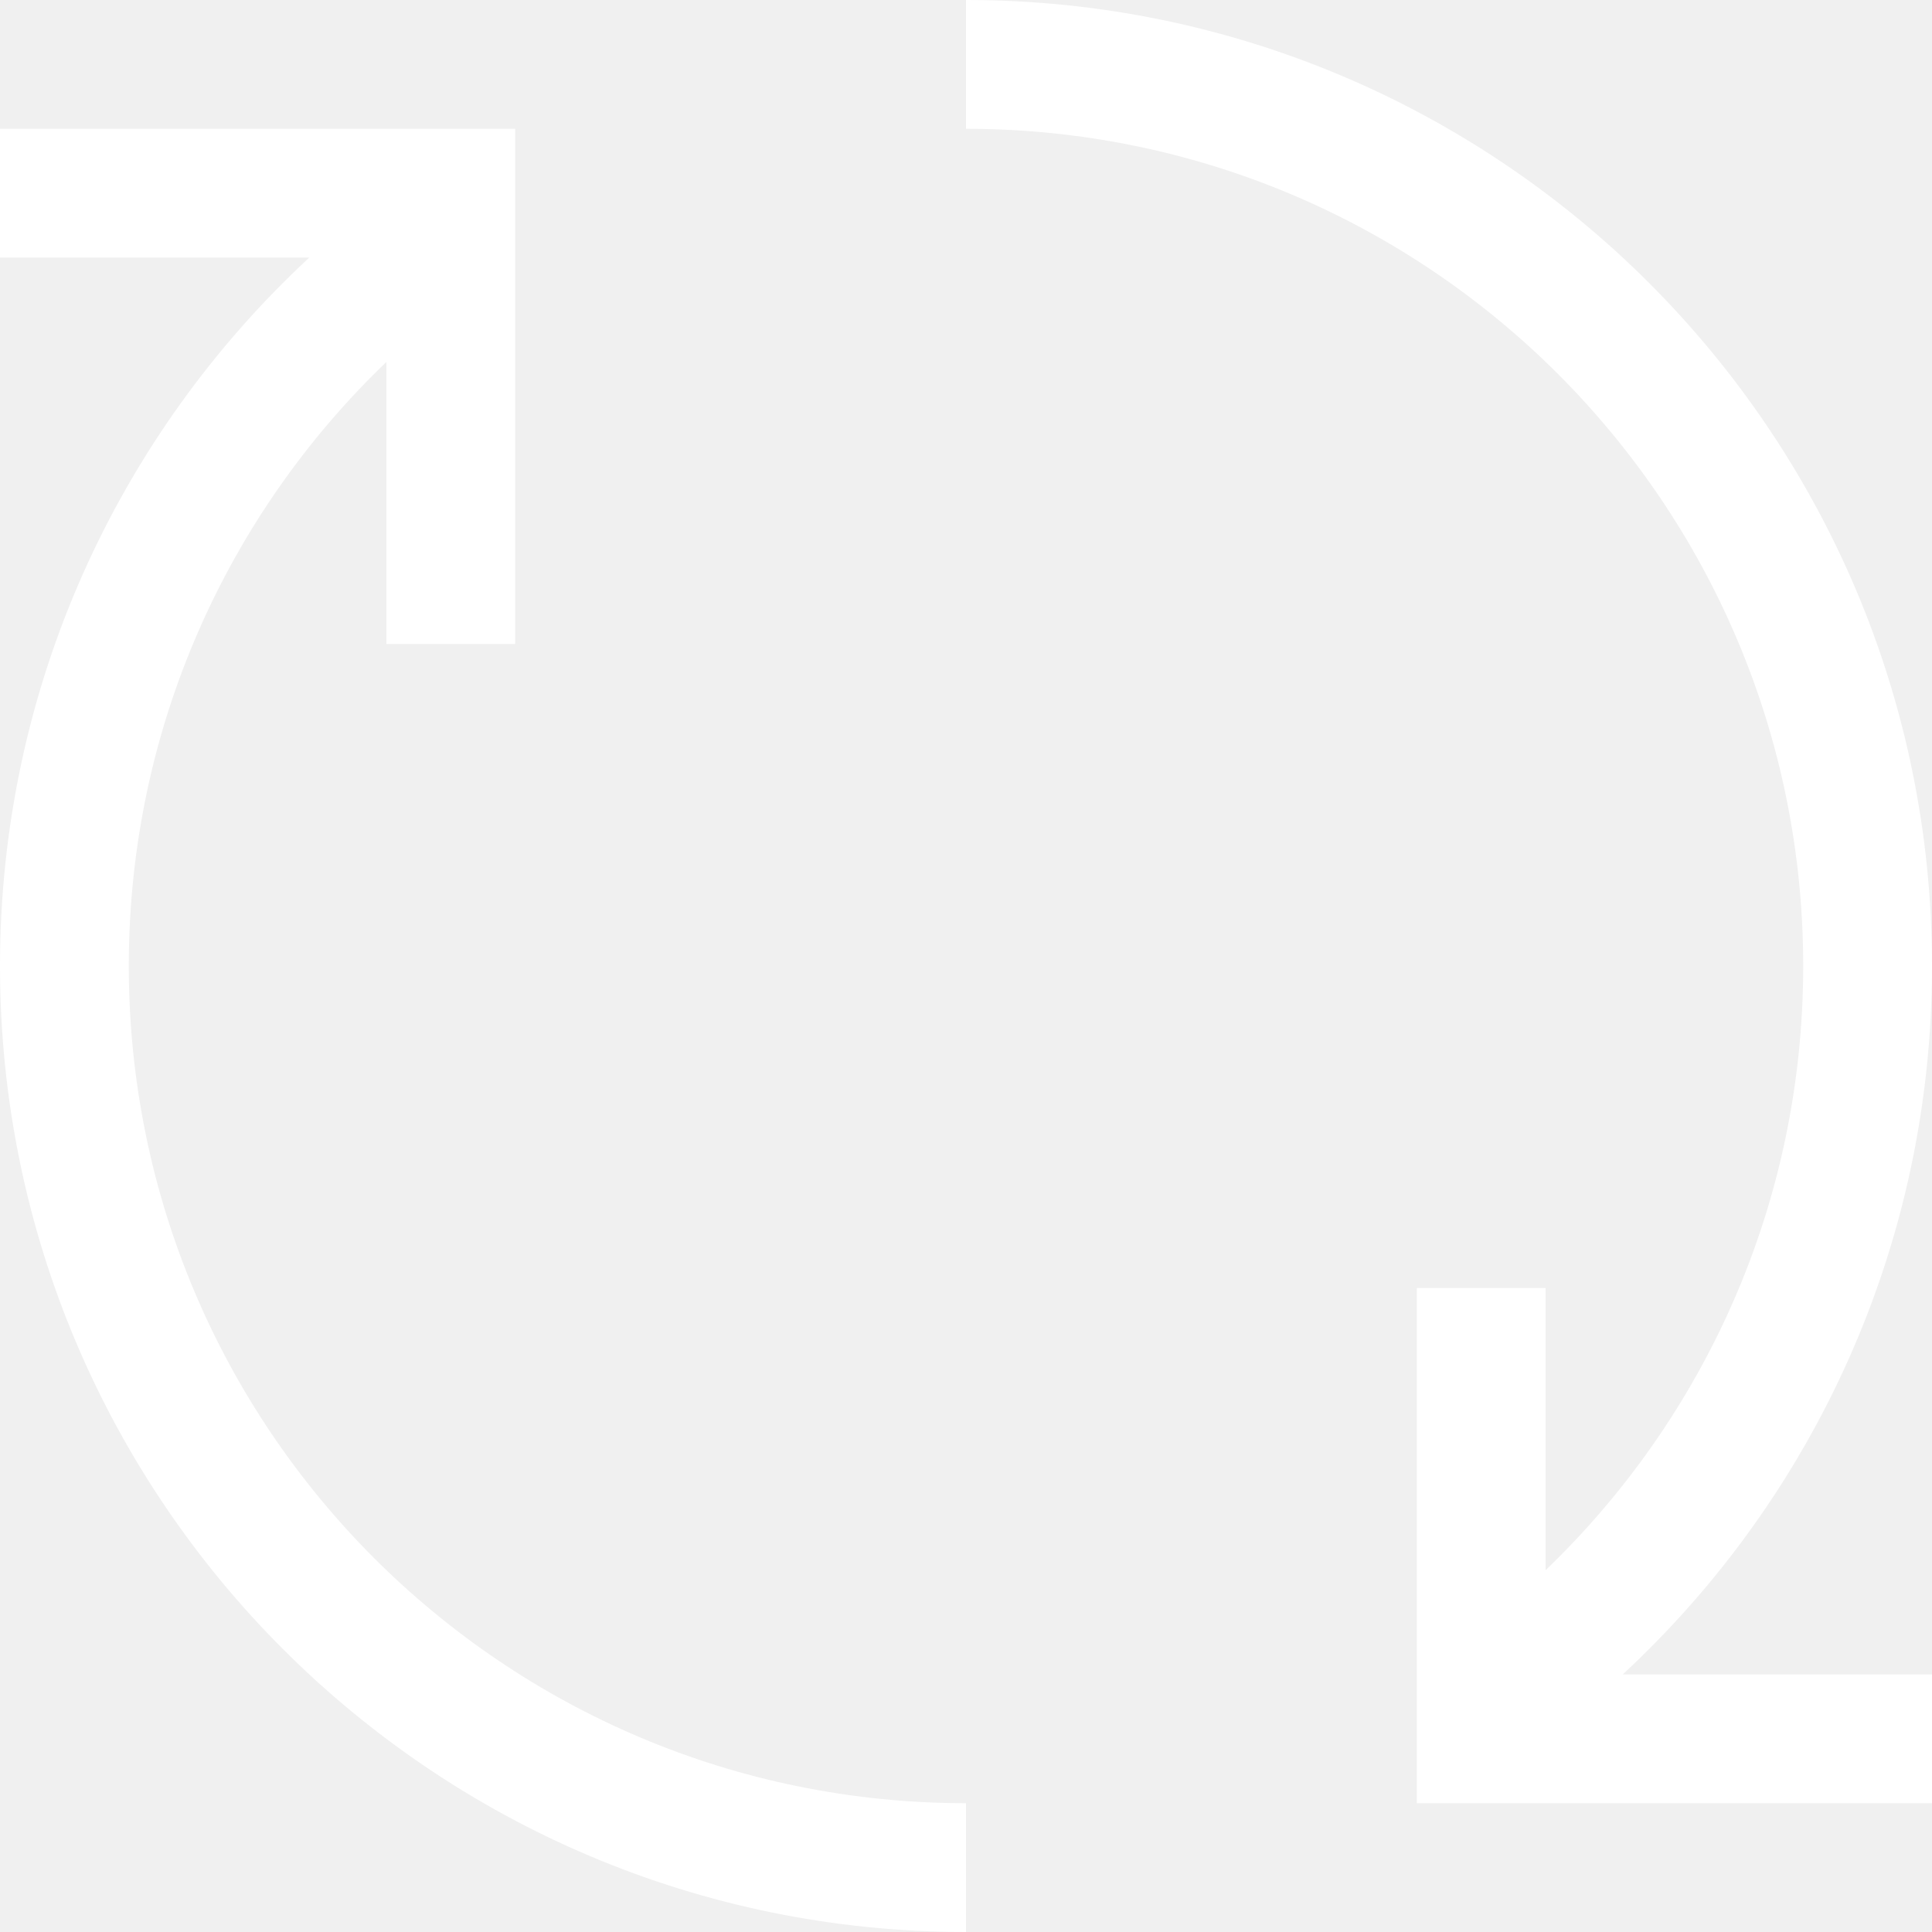
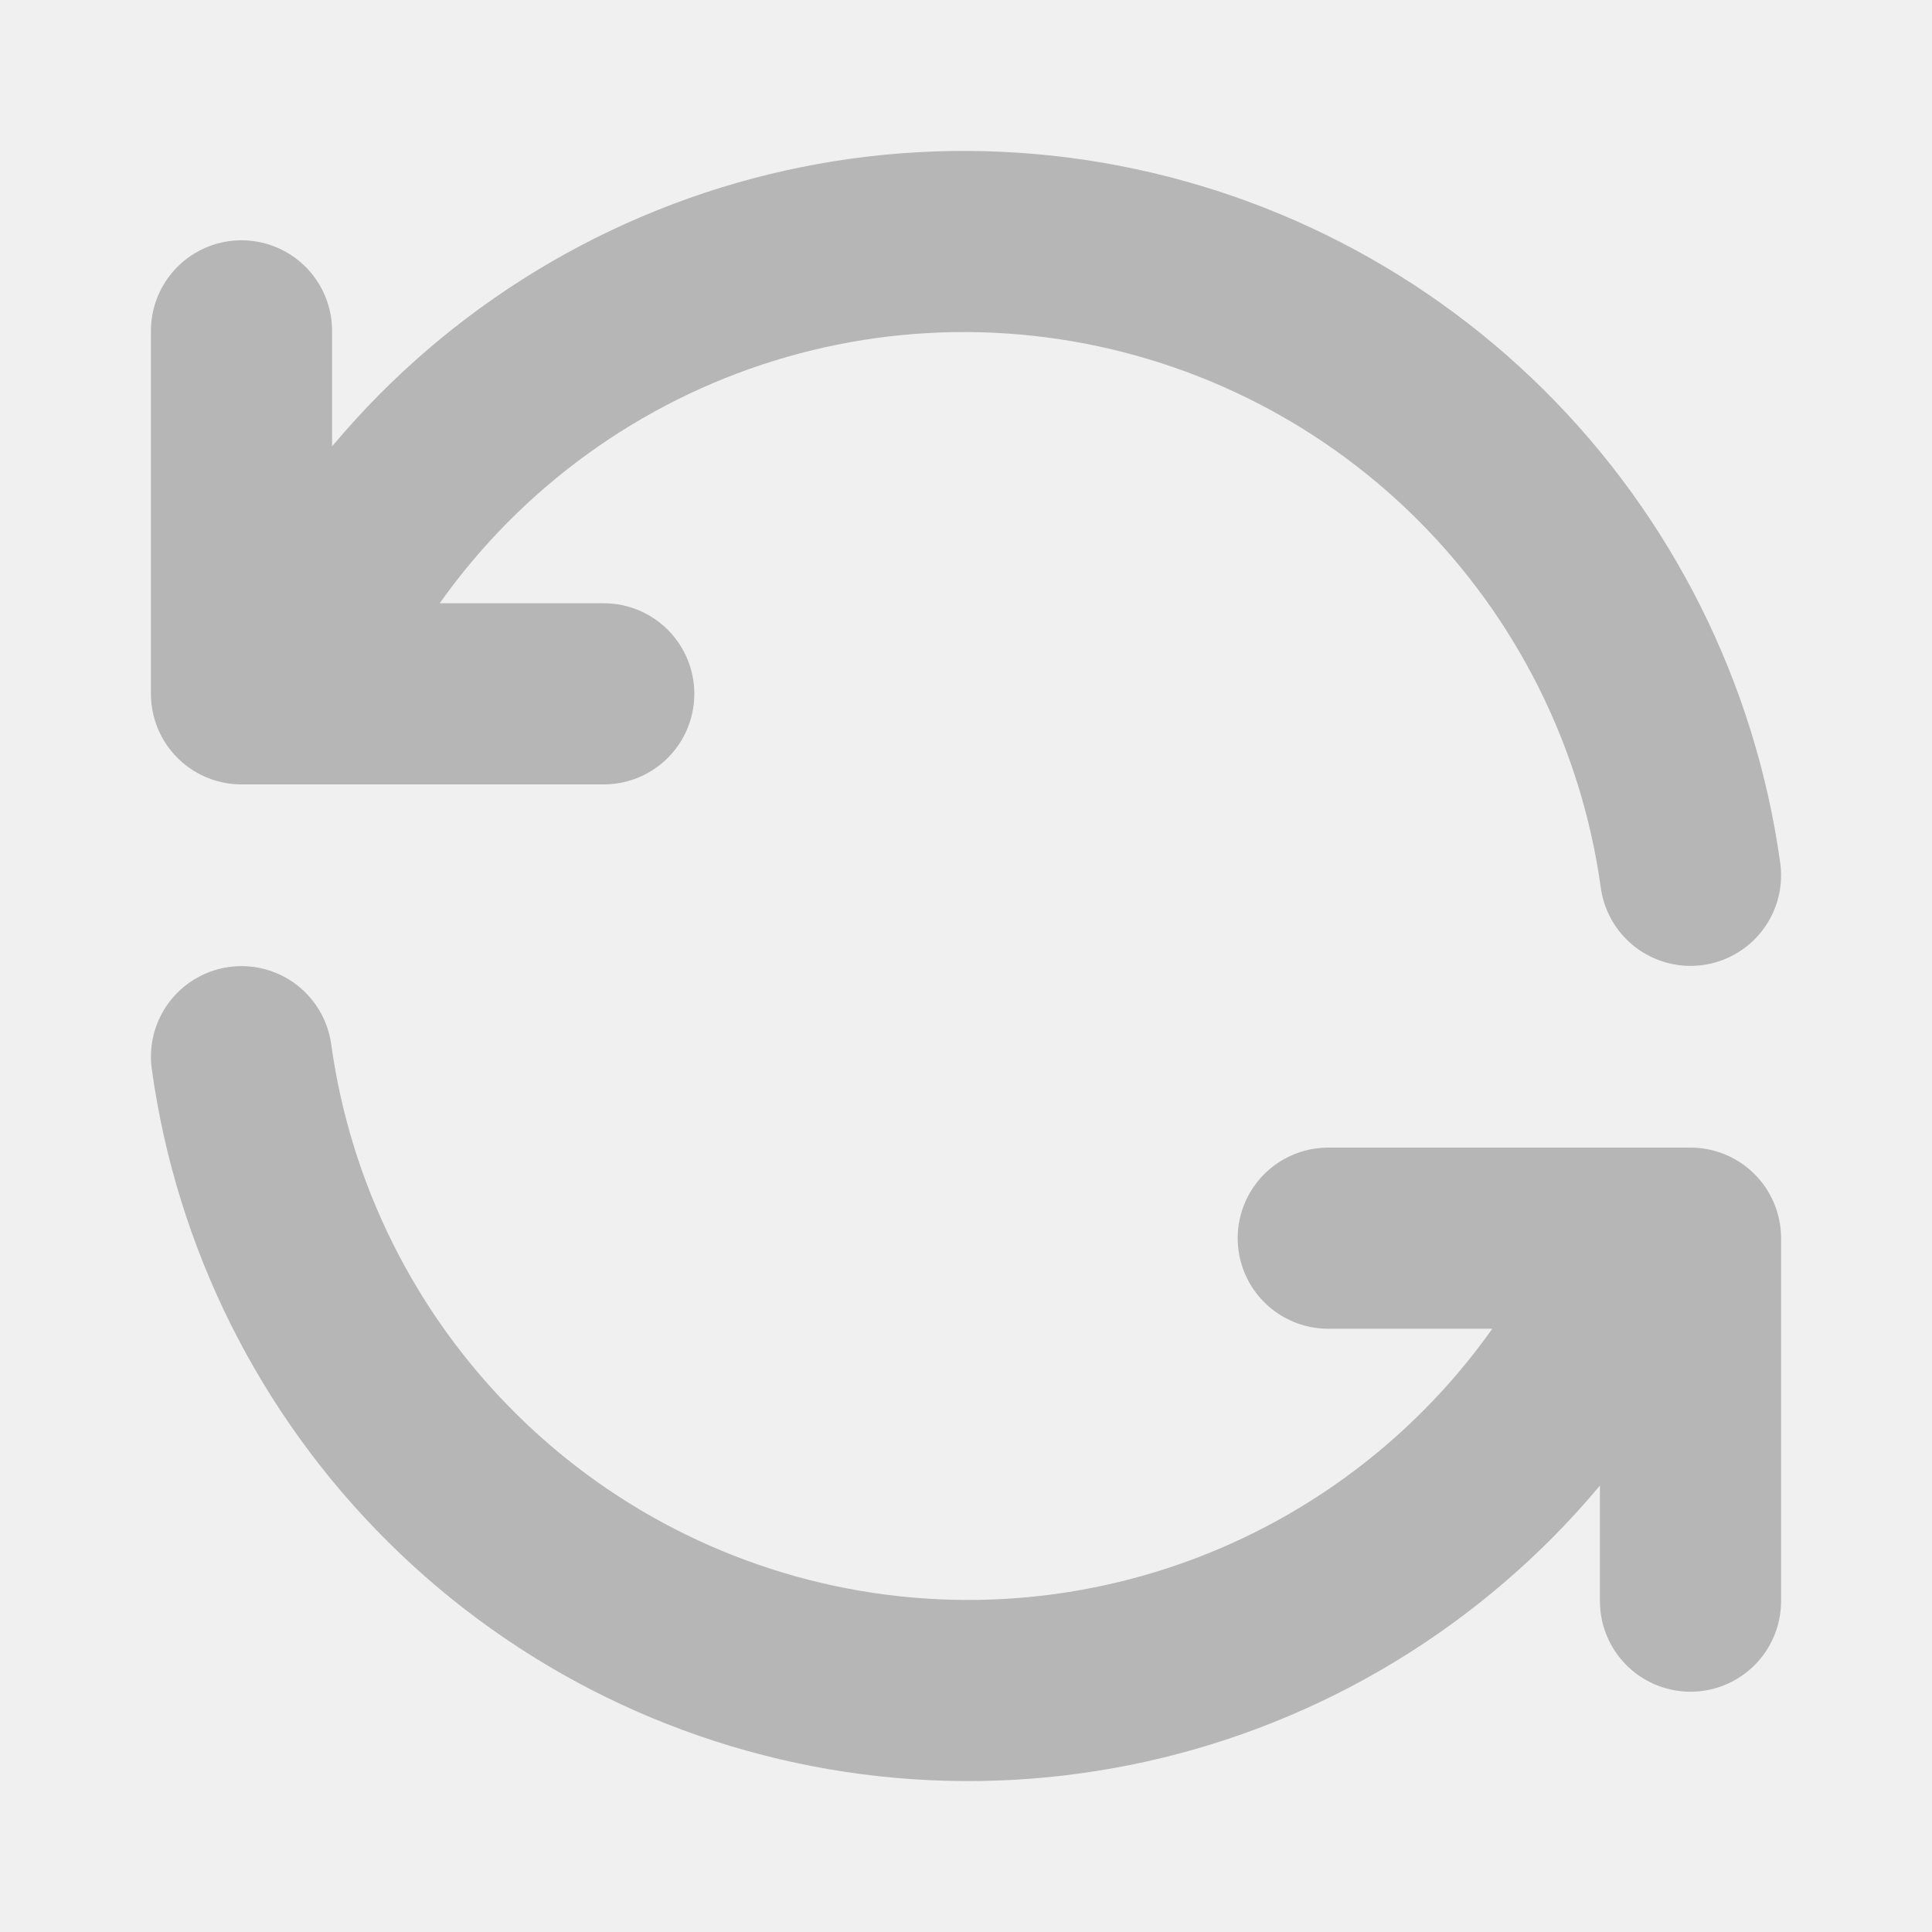
- <svg xmlns="http://www.w3.org/2000/svg" width="14px" height="14px" viewBox="0 0 15 15" fill="none">
-   <path fill-rule="evenodd" clip-rule="evenodd" d="M14 7.5C14 3.91 11.09 1 7.5 1V0C11.642 0 15 3.358 15 7.5C15 9.673 14.075 11.631 12.599 13H15V14H11V10H12V12.191C13.233 11.007 14 9.343 14 7.5ZM2.401 2H0V1H4V5H3V2.81C1.767 3.993 1 5.657 1 7.5C1 11.09 3.91 14 7.5 14V15C3.358 15 0 11.642 0 7.5C0 5.327 0.925 3.369 2.401 2Z" fill="#FFFFFF" />
+ <svg xmlns="http://www.w3.org/2000/svg" width="16" height="16" viewBox="0 0 16 16" fill="none">
+   <path d="M14 7.249C13.817 5.926 13.204 4.701 12.258 3.762C11.311 2.822 10.082 2.221 8.76 2.05C7.439 1.879 6.098 2.148 4.944 2.816C3.79 3.484 2.887 4.513 2.375 5.746M2 2.74V5.746H5M2 8.751C2.183 10.074 2.796 11.299 3.743 12.238C4.689 13.178 5.918 13.779 7.24 13.95C8.561 14.121 9.902 13.852 11.056 13.184C12.21 12.516 13.113 11.487 13.625 10.254M14 13.26V10.254H11" stroke="#9D9D9D" stroke-opacity="0.7" stroke-width="1.5" stroke-linecap="round" stroke-linejoin="round" />
</svg>
